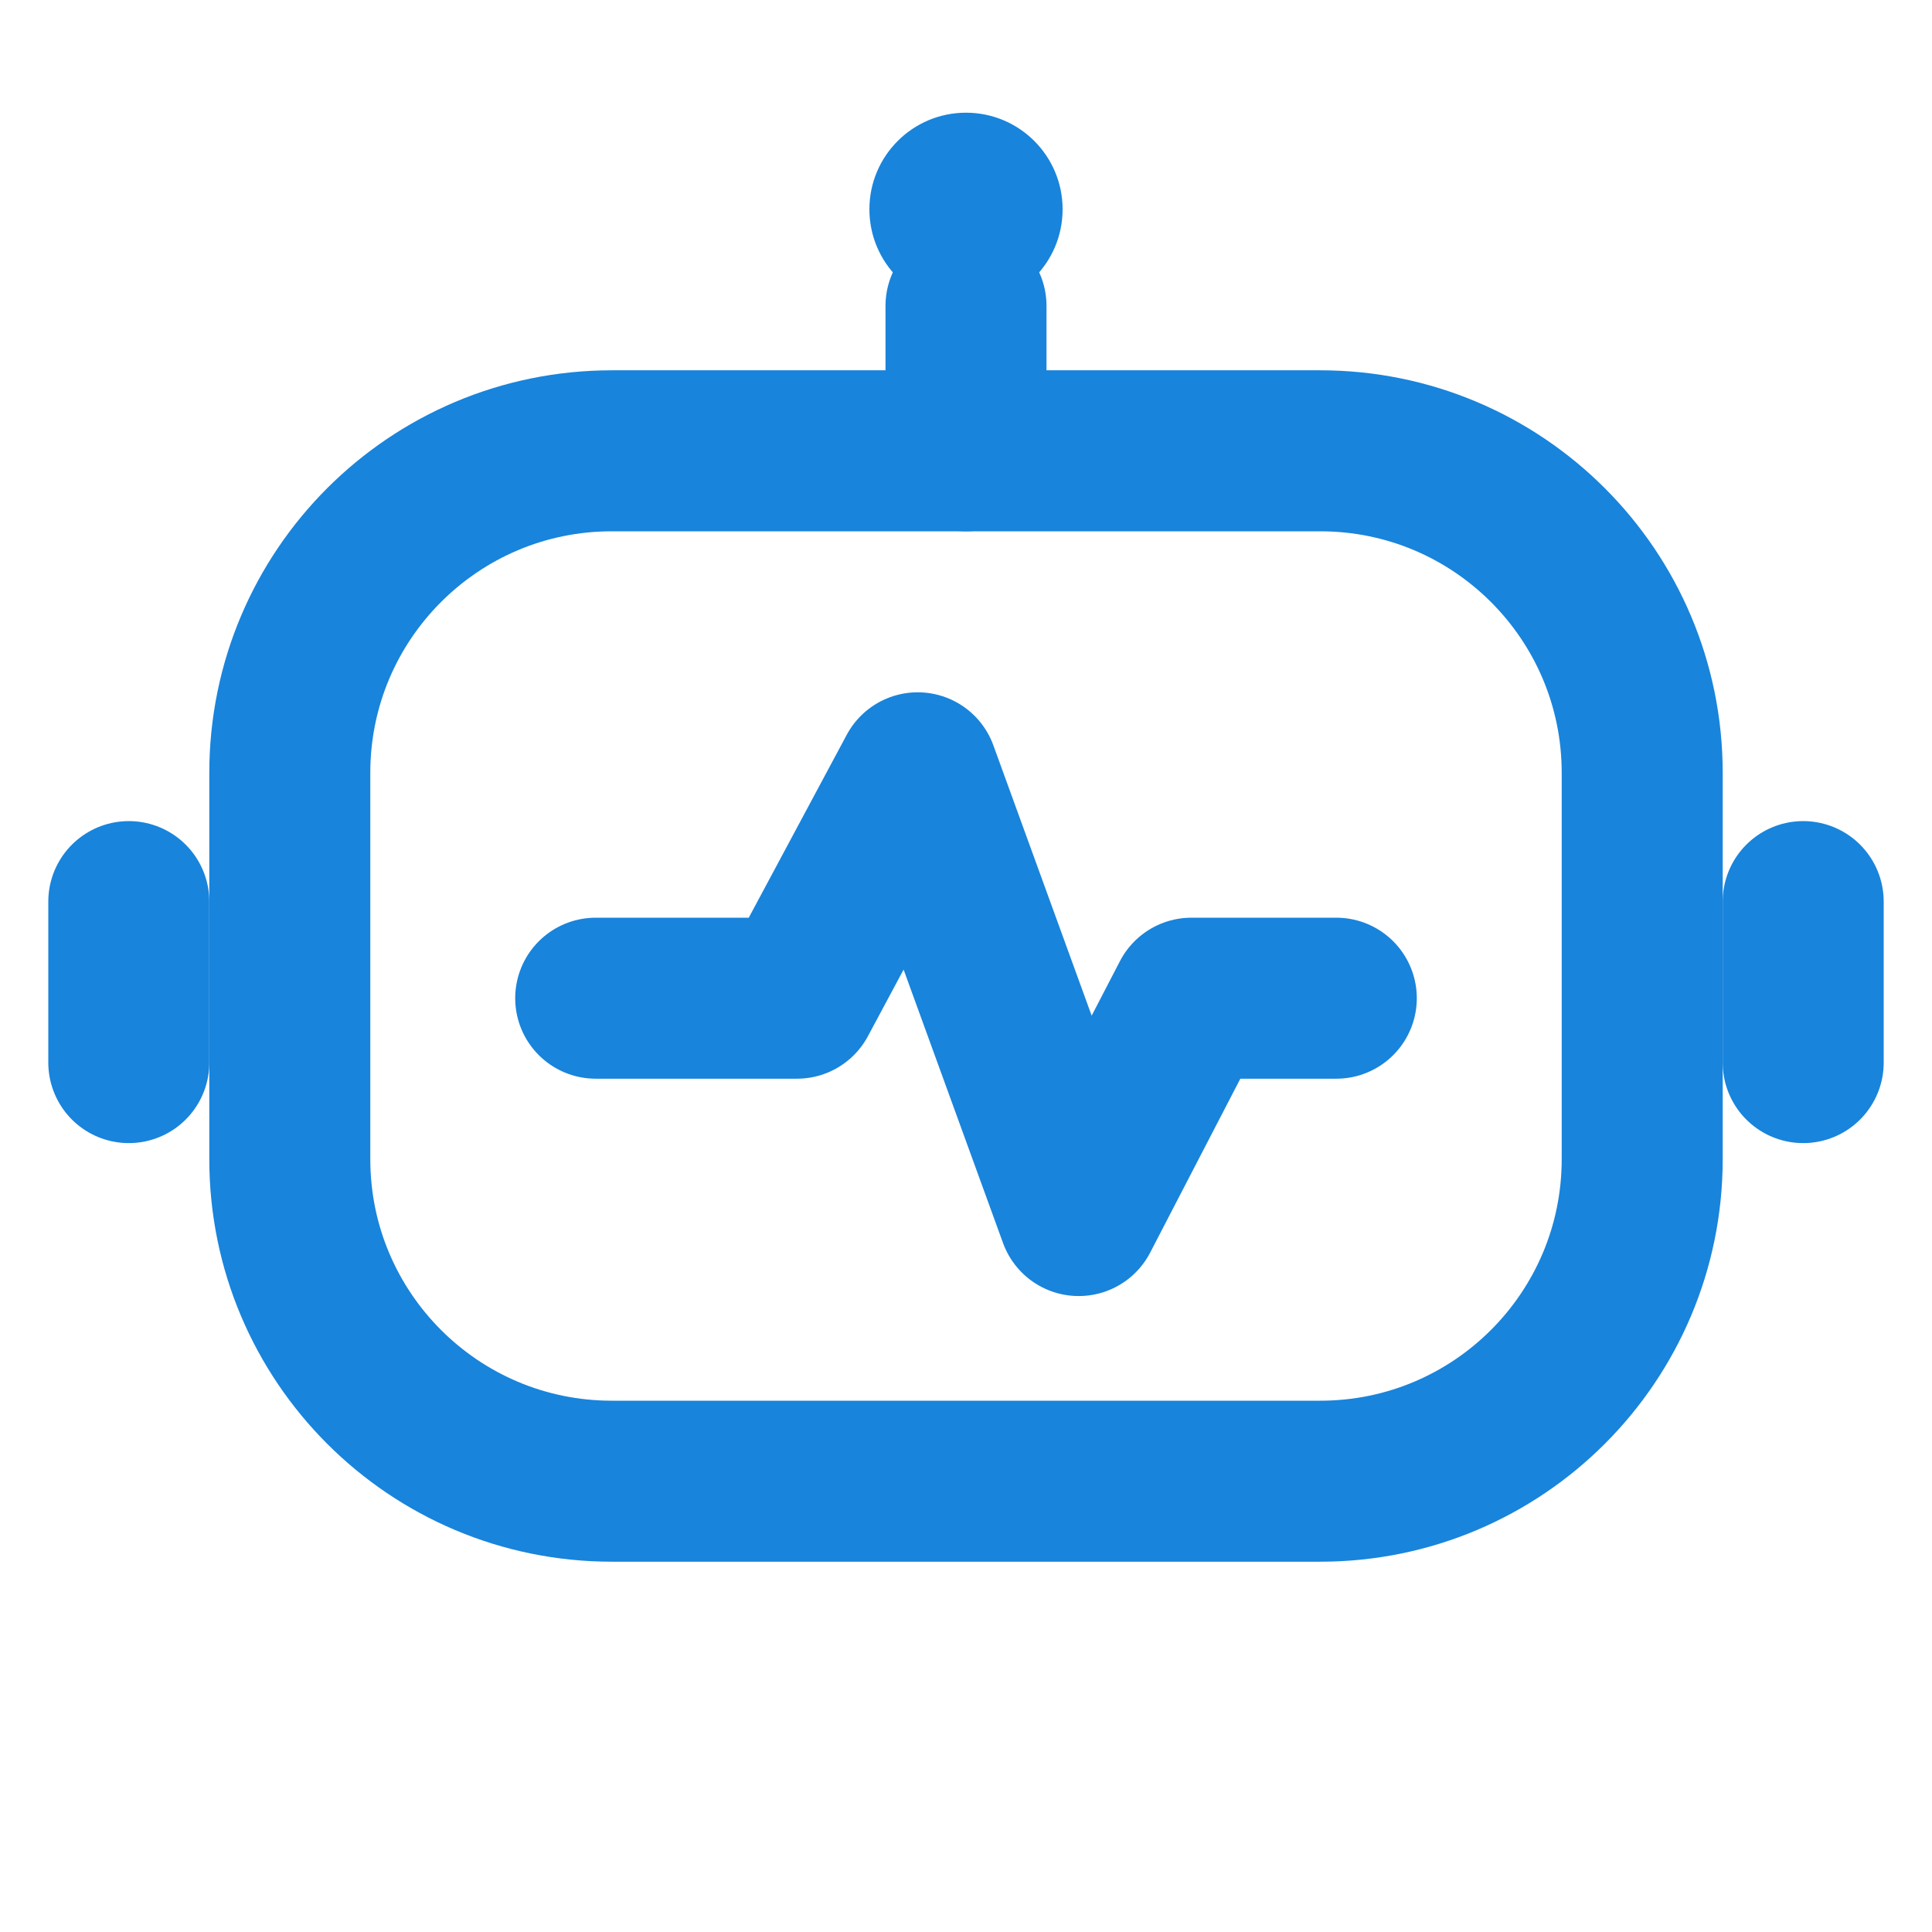
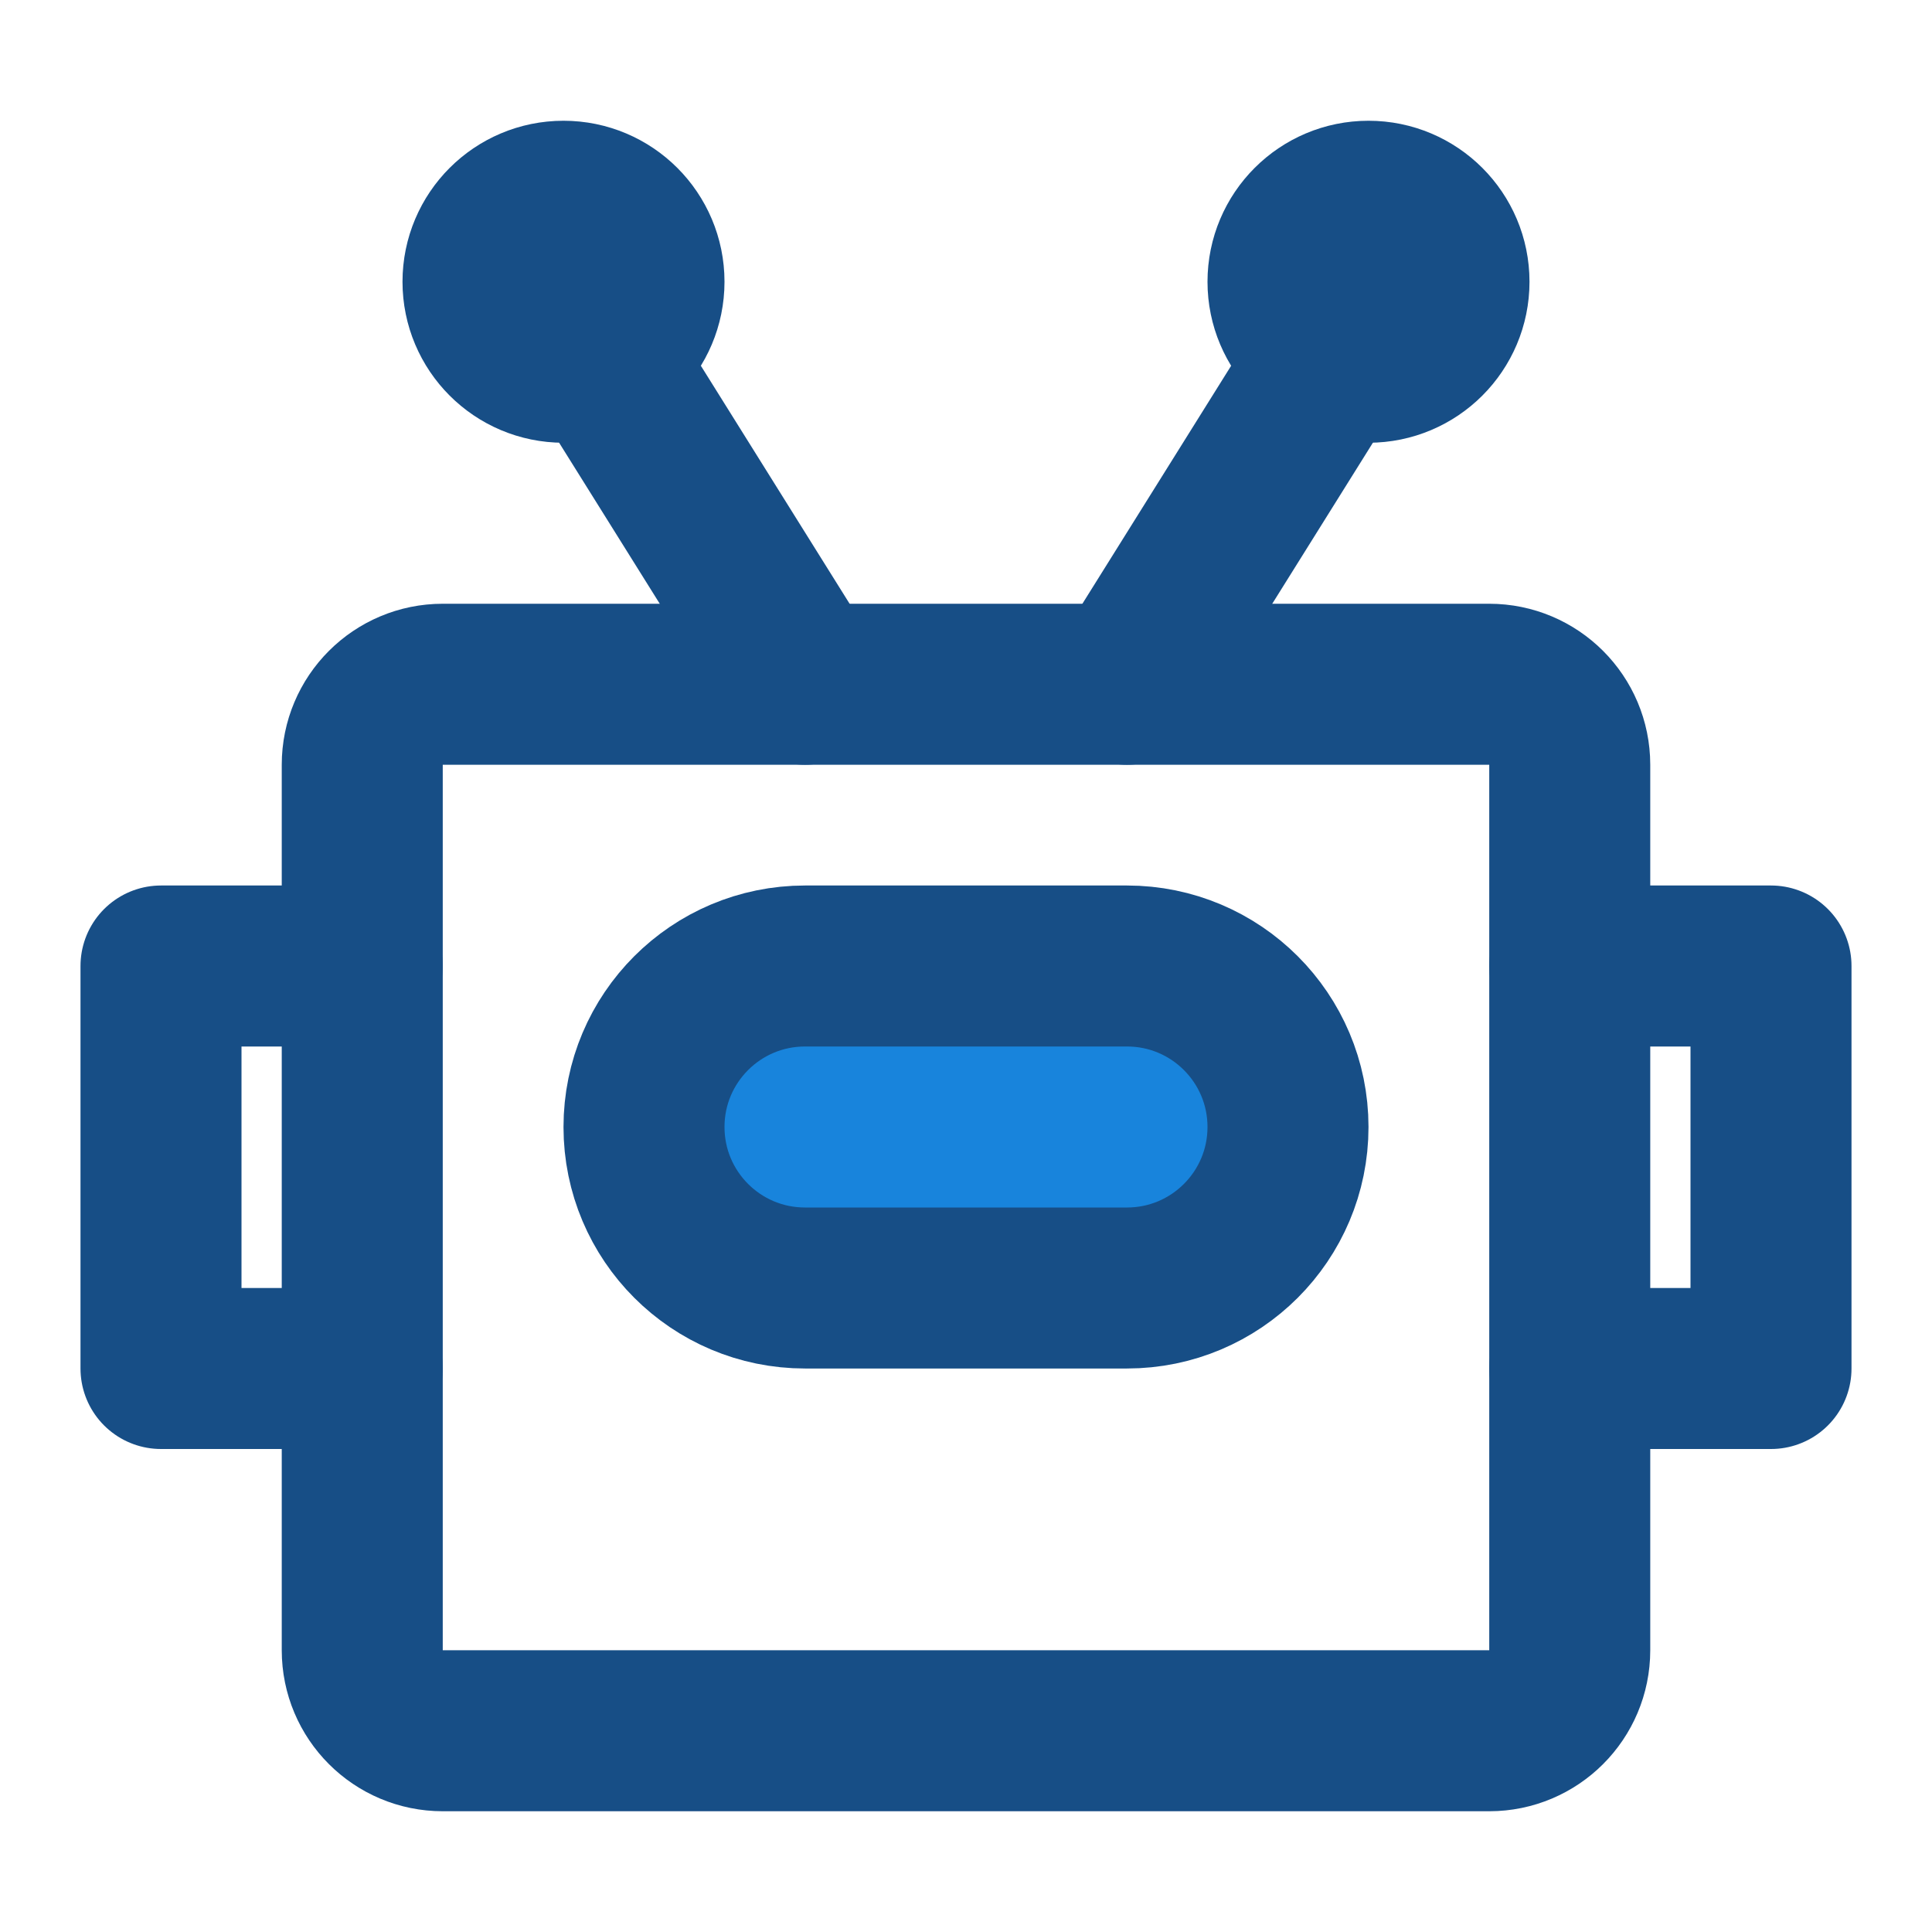
- <svg xmlns="http://www.w3.org/2000/svg" width="24" height="24" viewBox="0 0 24 24" fill="none">
-   <circle cx="12" cy="2.6" r="1.2" fill="#1884DC" />
-   <path d="M12 3.8V5.6" stroke="#1884DC" stroke-width="2" stroke-linecap="round" />
-   <rect x="3.6" y="5.6" width="16.8" height="12.8" rx="4" stroke="#1884DC" stroke-width="2" />
-   <path d="M1.6 11.2V13.2M22.4 11.2V13.2" stroke="#1884DC" stroke-width="2" stroke-linecap="round" />
-   <path d="M7.4 12.4H9.9L11.4 9.6L13.4 15.1L14.8 12.4H16.6" stroke="#1884DC" stroke-width="2" stroke-linecap="round" stroke-linejoin="round" />
+ <svg xmlns="http://www.w3.org/2000/svg" width="24" height="24" viewBox="0 0 48 48" fill="none">
+   <rect x="9" y="17" width="30" height="26" rx="2" stroke="#174E86" stroke-width="4" stroke-linecap="round" stroke-linejoin="round" />
+   <path d="M33 9L28 17" stroke="#174E86" stroke-width="4" stroke-linecap="round" stroke-linejoin="round" />
+   <path d="M15 9L20 17" stroke="#174E86" stroke-width="4" stroke-linecap="round" stroke-linejoin="round" />
+   <circle cx="34" cy="7" r="2" stroke="#174E86" stroke-width="4" />
+   <circle cx="14" cy="7" r="2" stroke="#174E86" stroke-width="4" />
+   <rect x="16" y="24" width="16" height="8" rx="4" fill="#1884DC" stroke="#174E86" stroke-width="4" />
+   <path d="M9 24H4V34H9" stroke="#174E86" stroke-width="4" stroke-linecap="round" stroke-linejoin="round" />
+   <path d="M39 24H44V34H39" stroke="#174E86" stroke-width="4" stroke-linecap="round" stroke-linejoin="round" />
</svg>
